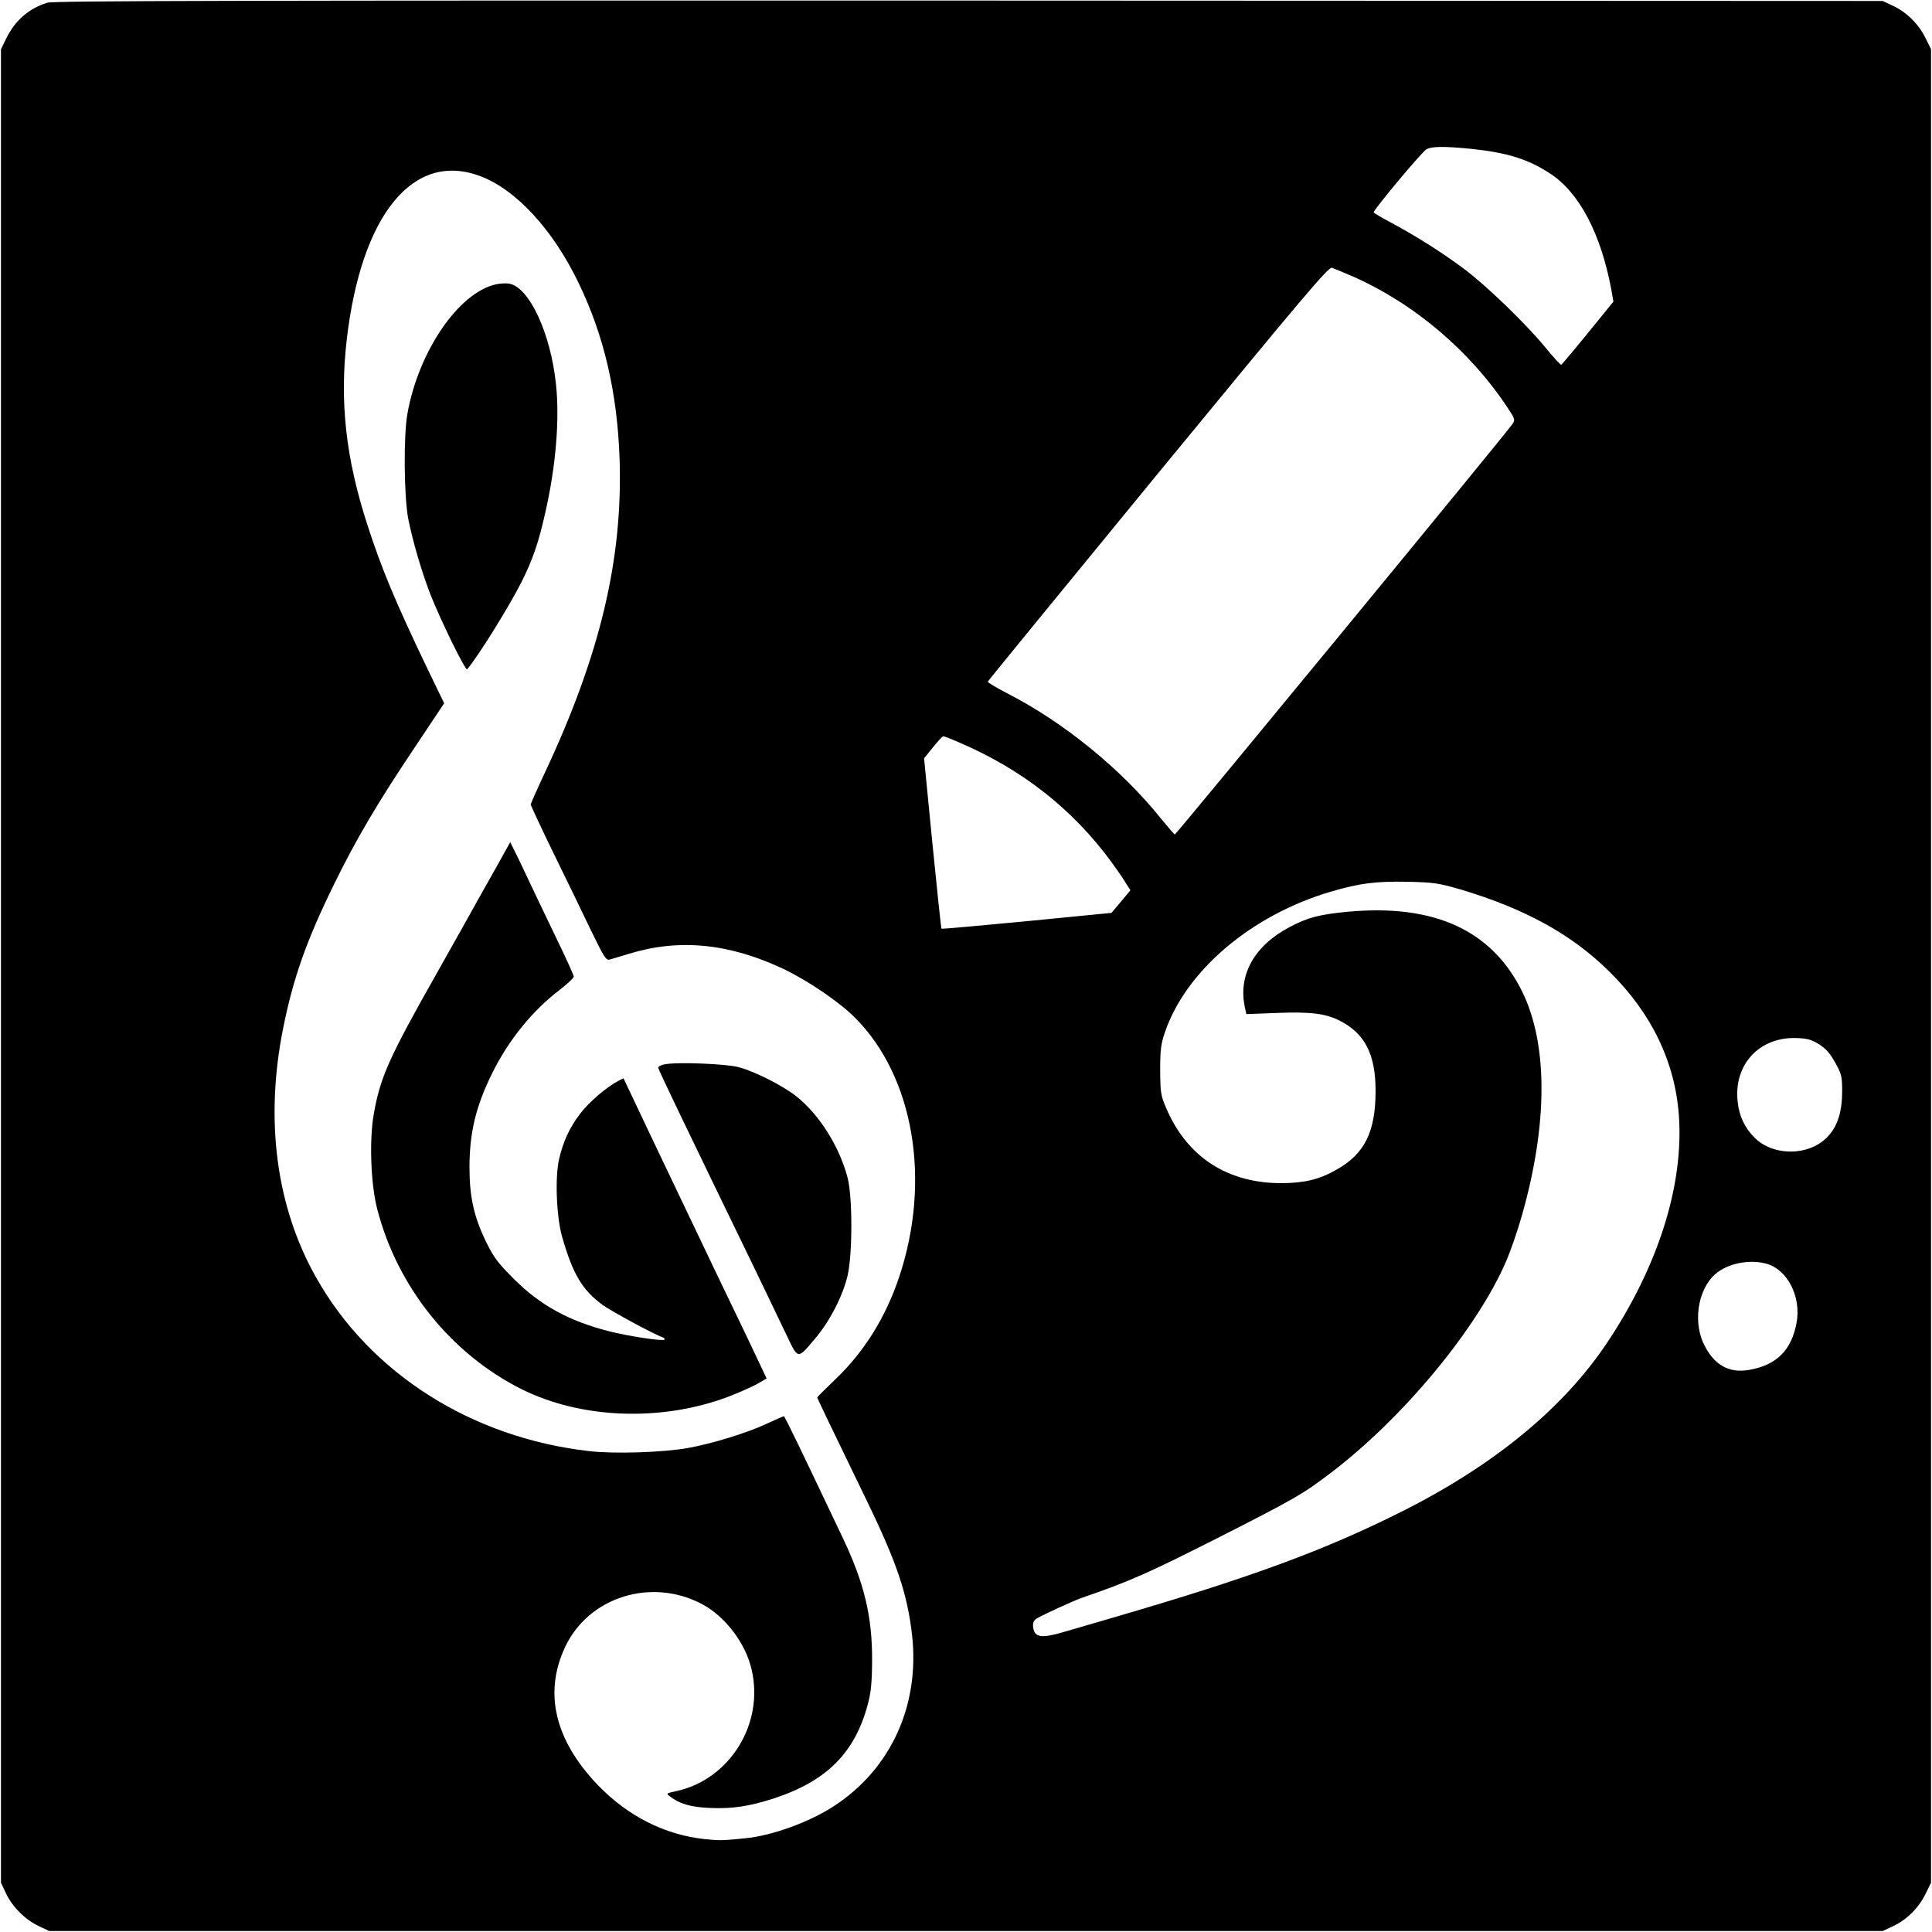
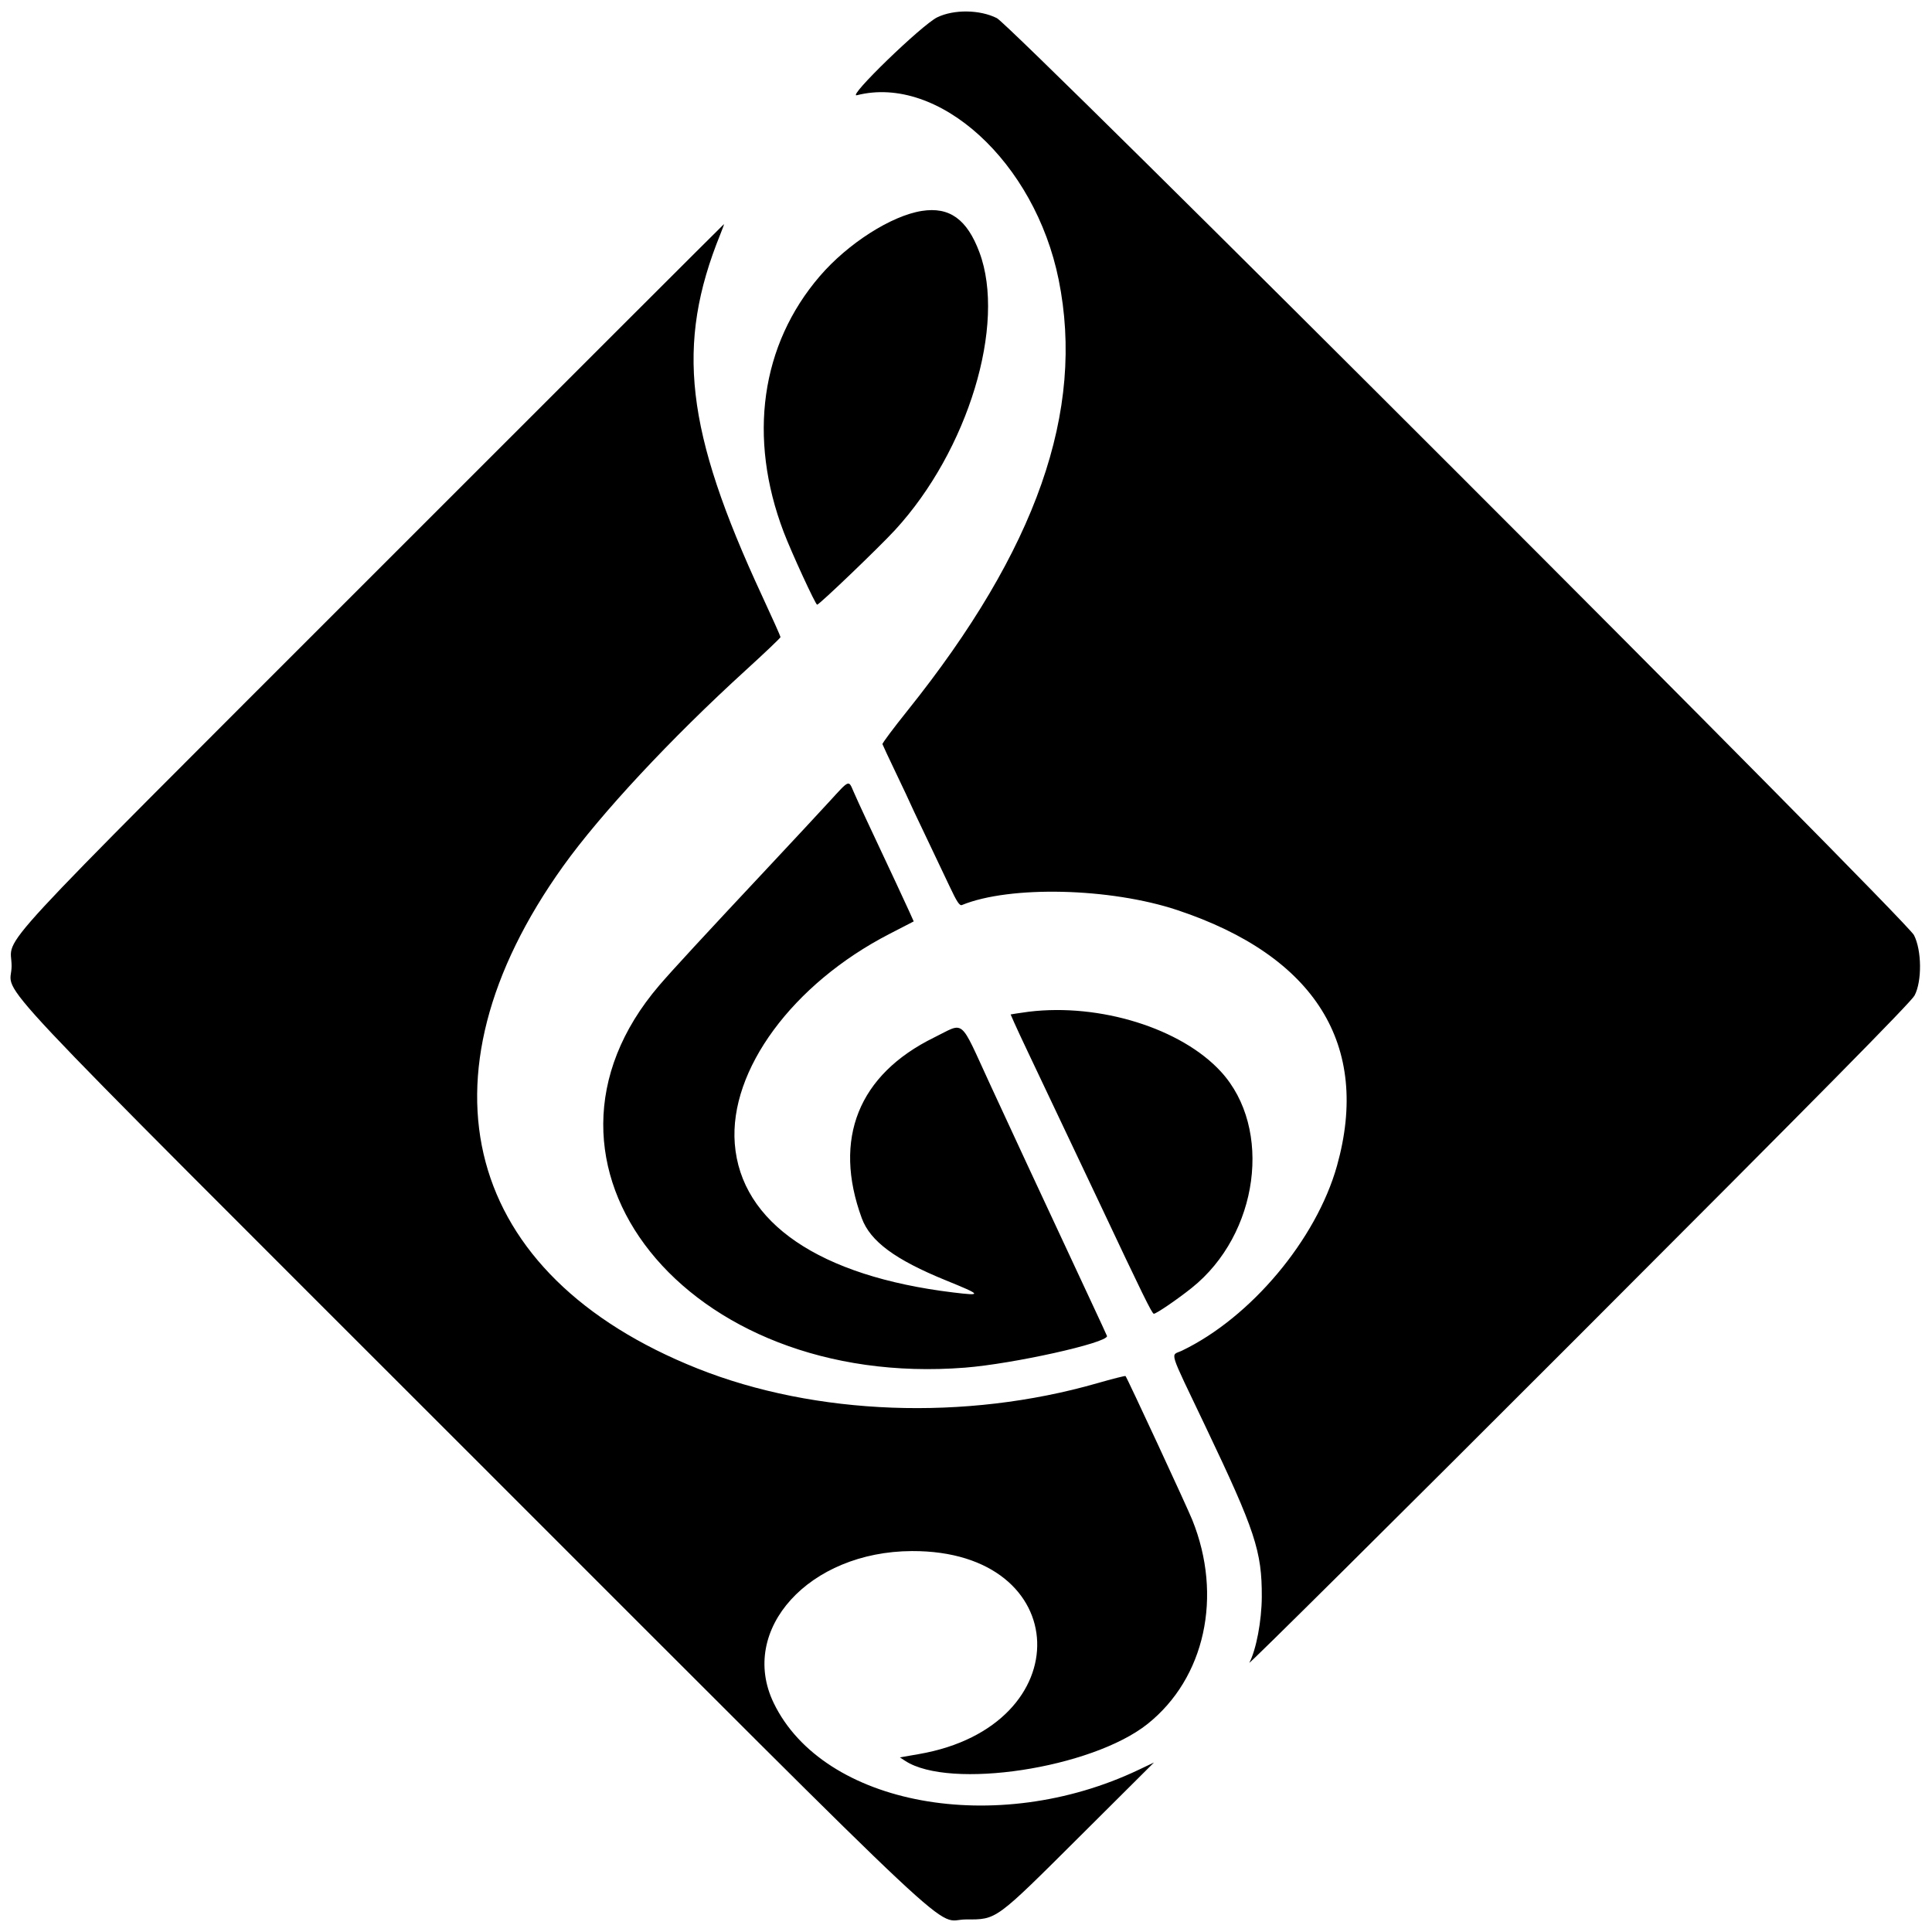
- <svg xmlns="http://www.w3.org/2000/svg" version="1.0" width="1000pt" height="1000pt" viewBox="0 0 1000 1000" preserveAspectRatio="xMidYMid meet">
-   <g transform="translate(0,1000) scale(0.1,-0.1)" fill="#000000" stroke="none">
-     <path d="M245 9986 c-96 -30 -167 -92 -212 -184 l-28 -57 0 -4745 0 -4745 26 -55 c33 -70 99 -136 169 -169 l55 -26 4745 0 4745 0 55 26 c70 33 132 95 167 167 l28 57 0 4745 0 4745 -28 57 c-35 72 -97 134 -167 167 l-55 26 -4730 2 c-3795 1 -4738 -1 -4770 -11z m7366 -756 c191 -20 297 -53 412 -128 151 -98 263 -311 317 -600 l11 -63 -38 -47 c-147 -182 -227 -277 -232 -280 -4 -1 -42 40 -85 93 -102 123 -298 313 -419 404 -113 84 -245 168 -374 237 -51 27 -93 52 -93 55 0 14 251 315 273 326 27 16 93 16 228 3z m-5127 -141 c186 -69 378 -277 511 -554 132 -273 200 -568 212 -910 17 -520 -100 -1013 -387 -1625 -40 -85 -73 -159 -73 -165 1 -5 54 -120 120 -255 66 -135 153 -314 193 -398 65 -134 77 -153 94 -149 12 3 58 17 104 31 259 79 518 53 799 -80 125 -60 289 -171 369 -252 303 -304 395 -839 229 -1339 -70 -210 -181 -389 -331 -532 -52 -50 -94 -92 -94 -94 0 -4 77 -165 260 -542 154 -318 207 -478 231 -690 40 -363 -110 -691 -404 -883 -127 -83 -322 -154 -461 -167 -117 -12 -131 -12 -211 -4 -206 23 -396 119 -551 280 -223 233 -281 478 -168 716 122 258 447 359 708 220 119 -63 225 -202 256 -337 67 -282 -113 -571 -390 -631 -51 -11 -53 -12 -34 -26 51 -40 110 -57 209 -61 114 -5 202 8 329 49 273 89 420 235 487 485 17 63 22 109 23 229 1 226 -40 400 -151 633 -212 447 -301 632 -306 632 -2 0 -42 -18 -88 -39 -103 -48 -281 -103 -409 -126 -130 -23 -380 -31 -510 -16 -609 69 -1135 403 -1414 899 -207 367 -266 816 -170 1292 52 260 122 456 264 745 114 233 228 426 427 722 l142 213 -81 167 c-173 361 -243 529 -317 758 -111 343 -144 636 -106 959 75 645 344 974 689 845z m4516 -519 c319 -140 611 -388 805 -683 36 -54 38 -60 24 -81 -23 -37 -1742 -2126 -1748 -2125 -3 0 -35 37 -71 81 -203 254 -503 499 -794 648 -58 30 -105 58 -103 62 1 4 398 489 881 1078 760 925 882 1069 900 1064 12 -4 59 -24 106 -44z m-2033 -2414 c324 -139 584 -343 786 -618 29 -40 63 -89 75 -110 l23 -36 -49 -59 -49 -58 -438 -43 c-241 -23 -440 -41 -442 -39 -2 2 -23 202 -47 443 l-43 439 46 57 c25 31 49 57 53 57 3 1 42 -14 85 -33z m2590 -759 c334 -99 580 -234 774 -427 218 -215 339 -467 359 -745 25 -361 -107 -779 -373 -1177 -226 -337 -581 -629 -1052 -867 -405 -204 -785 -344 -1491 -550 -93 -27 -208 -61 -257 -75 -131 -39 -165 -33 -170 28 -1 19 5 31 23 41 35 20 188 90 225 103 255 88 346 129 685 300 418 212 463 238 605 346 375 284 759 747 910 1096 23 53 61 162 83 241 134 472 134 883 2 1154 -156 319 -454 457 -902 416 -148 -14 -207 -29 -302 -79 -183 -96 -268 -247 -233 -414 l8 -37 158 6 c177 7 256 -3 331 -43 126 -66 180 -174 180 -359 0 -213 -56 -326 -200 -408 -91 -52 -166 -70 -285 -71 -281 -1 -491 135 -599 389 -28 65 -30 79 -31 195 0 106 4 136 24 195 108 320 448 609 860 730 151 44 231 54 396 51 137 -3 160 -7 272 -39z m1858 -802 c36 -23 57 -46 84 -95 33 -60 36 -71 36 -150 0 -101 -23 -175 -69 -227 -92 -106 -283 -112 -384 -12 -51 51 -81 113 -88 188 -21 192 114 336 307 328 53 -2 76 -8 114 -32z m-272 -1136 c109 -30 181 -171 156 -306 -26 -141 -103 -218 -242 -243 -107 -20 -186 24 -239 135 -60 128 -23 305 78 374 66 46 168 62 247 40z" />
-     <path d="M2566 8528 c-192 -43 -399 -345 -457 -668 -21 -113 -18 -431 4 -545 23 -116 70 -276 114 -390 56 -141 183 -400 191 -389 53 60 218 326 281 451 59 117 90 208 125 367 53 234 73 474 54 655 -27 265 -139 506 -243 523 -16 3 -48 1 -69 -4z" />
-     <path d="M2617 5598 c-13 -24 -69 -124 -125 -223 -55 -99 -157 -281 -227 -405 -253 -447 -297 -545 -331 -740 -23 -136 -15 -360 19 -490 104 -401 381 -747 746 -930 308 -154 723 -170 1069 -40 57 22 125 52 152 67 l48 28 -97 205 c-54 113 -132 275 -173 360 -41 85 -163 343 -273 572 l-198 417 -27 -14 c-60 -31 -152 -110 -196 -168 -56 -73 -89 -145 -110 -236 -22 -92 -14 -298 15 -401 55 -193 105 -278 211 -355 44 -32 268 -153 310 -167 8 -3 12 -8 9 -12 -9 -9 -188 18 -289 44 -206 53 -354 134 -490 270 -81 81 -103 109 -143 190 -63 129 -87 233 -87 387 0 180 33 317 117 487 84 171 208 324 348 431 41 32 75 63 75 70 0 7 -45 106 -101 221 -55 115 -109 227 -119 249 -10 22 -39 82 -63 133 l-46 93 -24 -43z" />
-     <path d="M3440 4491 c-19 -3 -34 -12 -33 -18 3 -15 144 -308 507 -1056 58 -120 129 -268 157 -327 61 -128 56 -128 149 -17 75 88 142 219 167 324 26 112 26 408 0 508 -43 161 -143 321 -262 418 -69 55 -212 129 -300 153 -65 18 -323 28 -385 15z" />
+ <svg xmlns="http://www.w3.org/2000/svg" id="svg" width="400" height="400" viewBox="0, 0, 400,400">
+   <g id="svgg">
+     <path id="path0" d="M194.054 3.582 C 190.873 5.116,175.232 20.271,177.400 19.719 C 194.371 15.394,214.259 33.562,219.182 57.886 C 224.684 85.066,214.609 113.780,187.859 147.163 C 184.967 150.772,182.646 153.879,182.702 154.067 C 182.757 154.255,184.062 157.042,185.602 160.259 C 187.141 163.477,188.400 166.152,188.400 166.205 C 188.400 166.257,189.811 169.247,191.536 172.850 C 193.261 176.452,195.541 181.252,196.604 183.517 C 198.114 186.733,198.675 187.577,199.168 187.374 C 209.079 183.311,229.860 183.802,243.757 188.427 C 272.311 197.931,283.822 216.373,276.807 241.374 C 272.527 256.629,258.972 272.786,244.700 279.646 C 242.323 280.789,241.710 278.825,249.638 295.456 C 259.866 316.909,261.280 321.195,261.240 330.610 C 261.219 335.561,260.085 341.565,258.663 344.252 C 258.328 344.883,288.952 314.489,326.716 276.709 C 376.554 226.849,395.654 207.495,396.388 206.109 C 397.949 203.164,397.885 196.739,396.264 193.600 C 394.553 190.288,209.639 5.397,206.400 3.761 C 202.889 1.986,197.523 1.909,194.054 3.582 M190.870 43.669 C 184.543 44.658,175.553 50.401,169.735 57.170 C 157.513 71.391,154.806 90.572,162.257 110.162 C 163.841 114.326,168.847 125.201,169.179 125.198 C 169.628 125.194,182.056 113.278,185.334 109.708 C 200.442 93.255,208.363 67.160,202.779 52.236 C 200.218 45.390,196.583 42.776,190.870 43.669 M77.318 118.900 C -4.616 200.860,2.401 193.265,2.401 200.000 C 2.401 206.780,-7.214 196.549,98.120 301.864 C 202.943 406.668,193.059 397.400,200.000 397.400 C 206.428 397.400,205.933 397.762,223.760 380.006 L 238.921 364.907 235.760 366.412 C 206.343 380.424,170.466 373.860,160.187 352.586 C 152.837 337.376,167.535 321.219,188.800 321.133 C 222.512 320.997,223.770 357.338,190.255 363.163 L 186.310 363.849 187.394 364.560 C 196.608 370.596,226.044 366.124,237.577 356.935 C 249.485 347.448,253.212 330.442,246.842 314.664 C 245.726 311.903,233.339 285.206,233.029 284.896 C 232.945 284.812,230.294 285.484,227.138 286.390 C 199.890 294.209,168.805 293.060,144.400 283.331 C 95.991 264.033,85.106 223.312,116.598 179.328 C 124.367 168.478,138.889 152.895,154.429 138.732 C 158.371 135.139,161.598 132.066,161.598 131.901 C 161.599 131.737,159.867 127.867,157.749 123.301 C 141.902 89.143,139.859 71.396,149.137 48.500 C 149.605 47.345,149.945 46.400,149.892 46.400 C 149.838 46.400,117.180 79.025,77.318 118.900 M171.763 165.895 C 169.803 168.038,164.330 173.922,159.600 178.973 C 145.452 194.078,139.218 200.834,136.503 204.000 C 104.778 241.003,142.110 287.690,199.800 283.156 C 209.751 282.374,229.200 278.054,229.200 276.626 C 229.200 276.572,227.650 273.214,225.755 269.164 C 223.861 265.114,221.813 260.720,221.205 259.400 C 219.762 256.271,215.244 246.576,212.629 241.000 C 211.495 238.580,208.054 231.155,204.983 224.499 C 198.525 210.501,199.871 211.628,193.400 214.801 C 177.735 222.482,172.400 235.802,178.419 252.206 C 180.178 257.000,185.319 260.801,195.839 265.086 C 203.309 268.128,203.429 268.329,197.334 267.589 C 169.653 264.229,153.397 253.154,152.129 236.794 C 150.950 221.575,164.103 203.712,184.088 193.394 L 189.175 190.767 188.239 188.683 C 187.399 186.815,184.523 180.656,179.328 169.600 C 178.346 167.510,177.173 164.945,176.722 163.900 C 175.667 161.458,175.912 161.360,171.763 165.895 M213.000 209.466 C 212.340 209.546,211.224 209.705,210.520 209.820 L 209.241 210.029 209.978 211.714 C 210.383 212.641,211.701 215.470,212.907 218.000 C 215.547 223.540,225.494 244.522,227.604 249.000 C 236.499 267.887,238.516 272.000,238.887 272.000 C 239.399 272.000,243.767 269.020,246.746 266.637 C 260.612 255.548,263.567 233.647,252.786 221.882 C 244.577 212.923,227.758 207.674,213.000 209.466 " stroke="none" fill="#000000" fill-rule="evenodd" />
  </g>
</svg>
